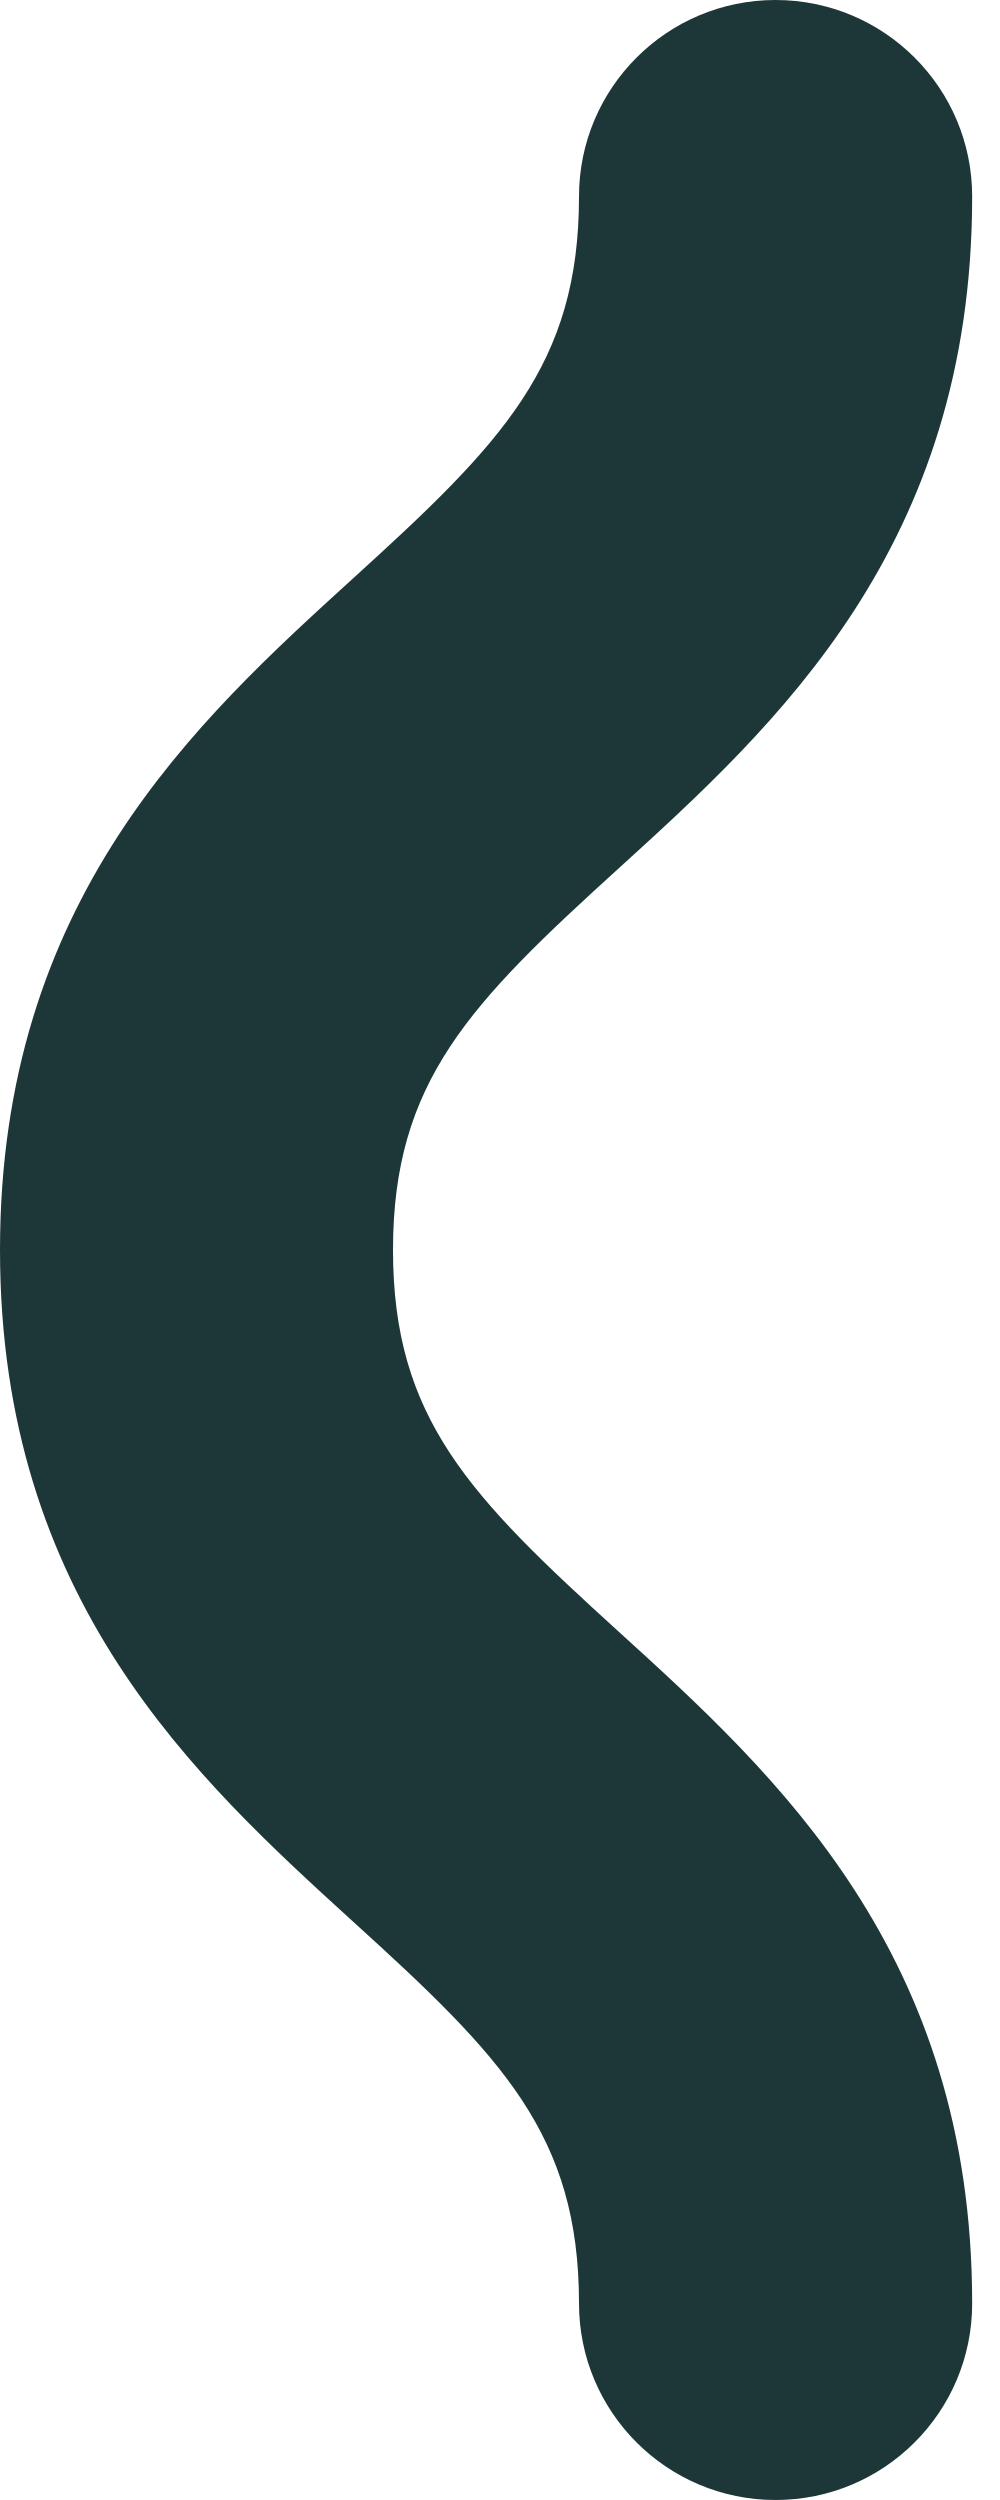
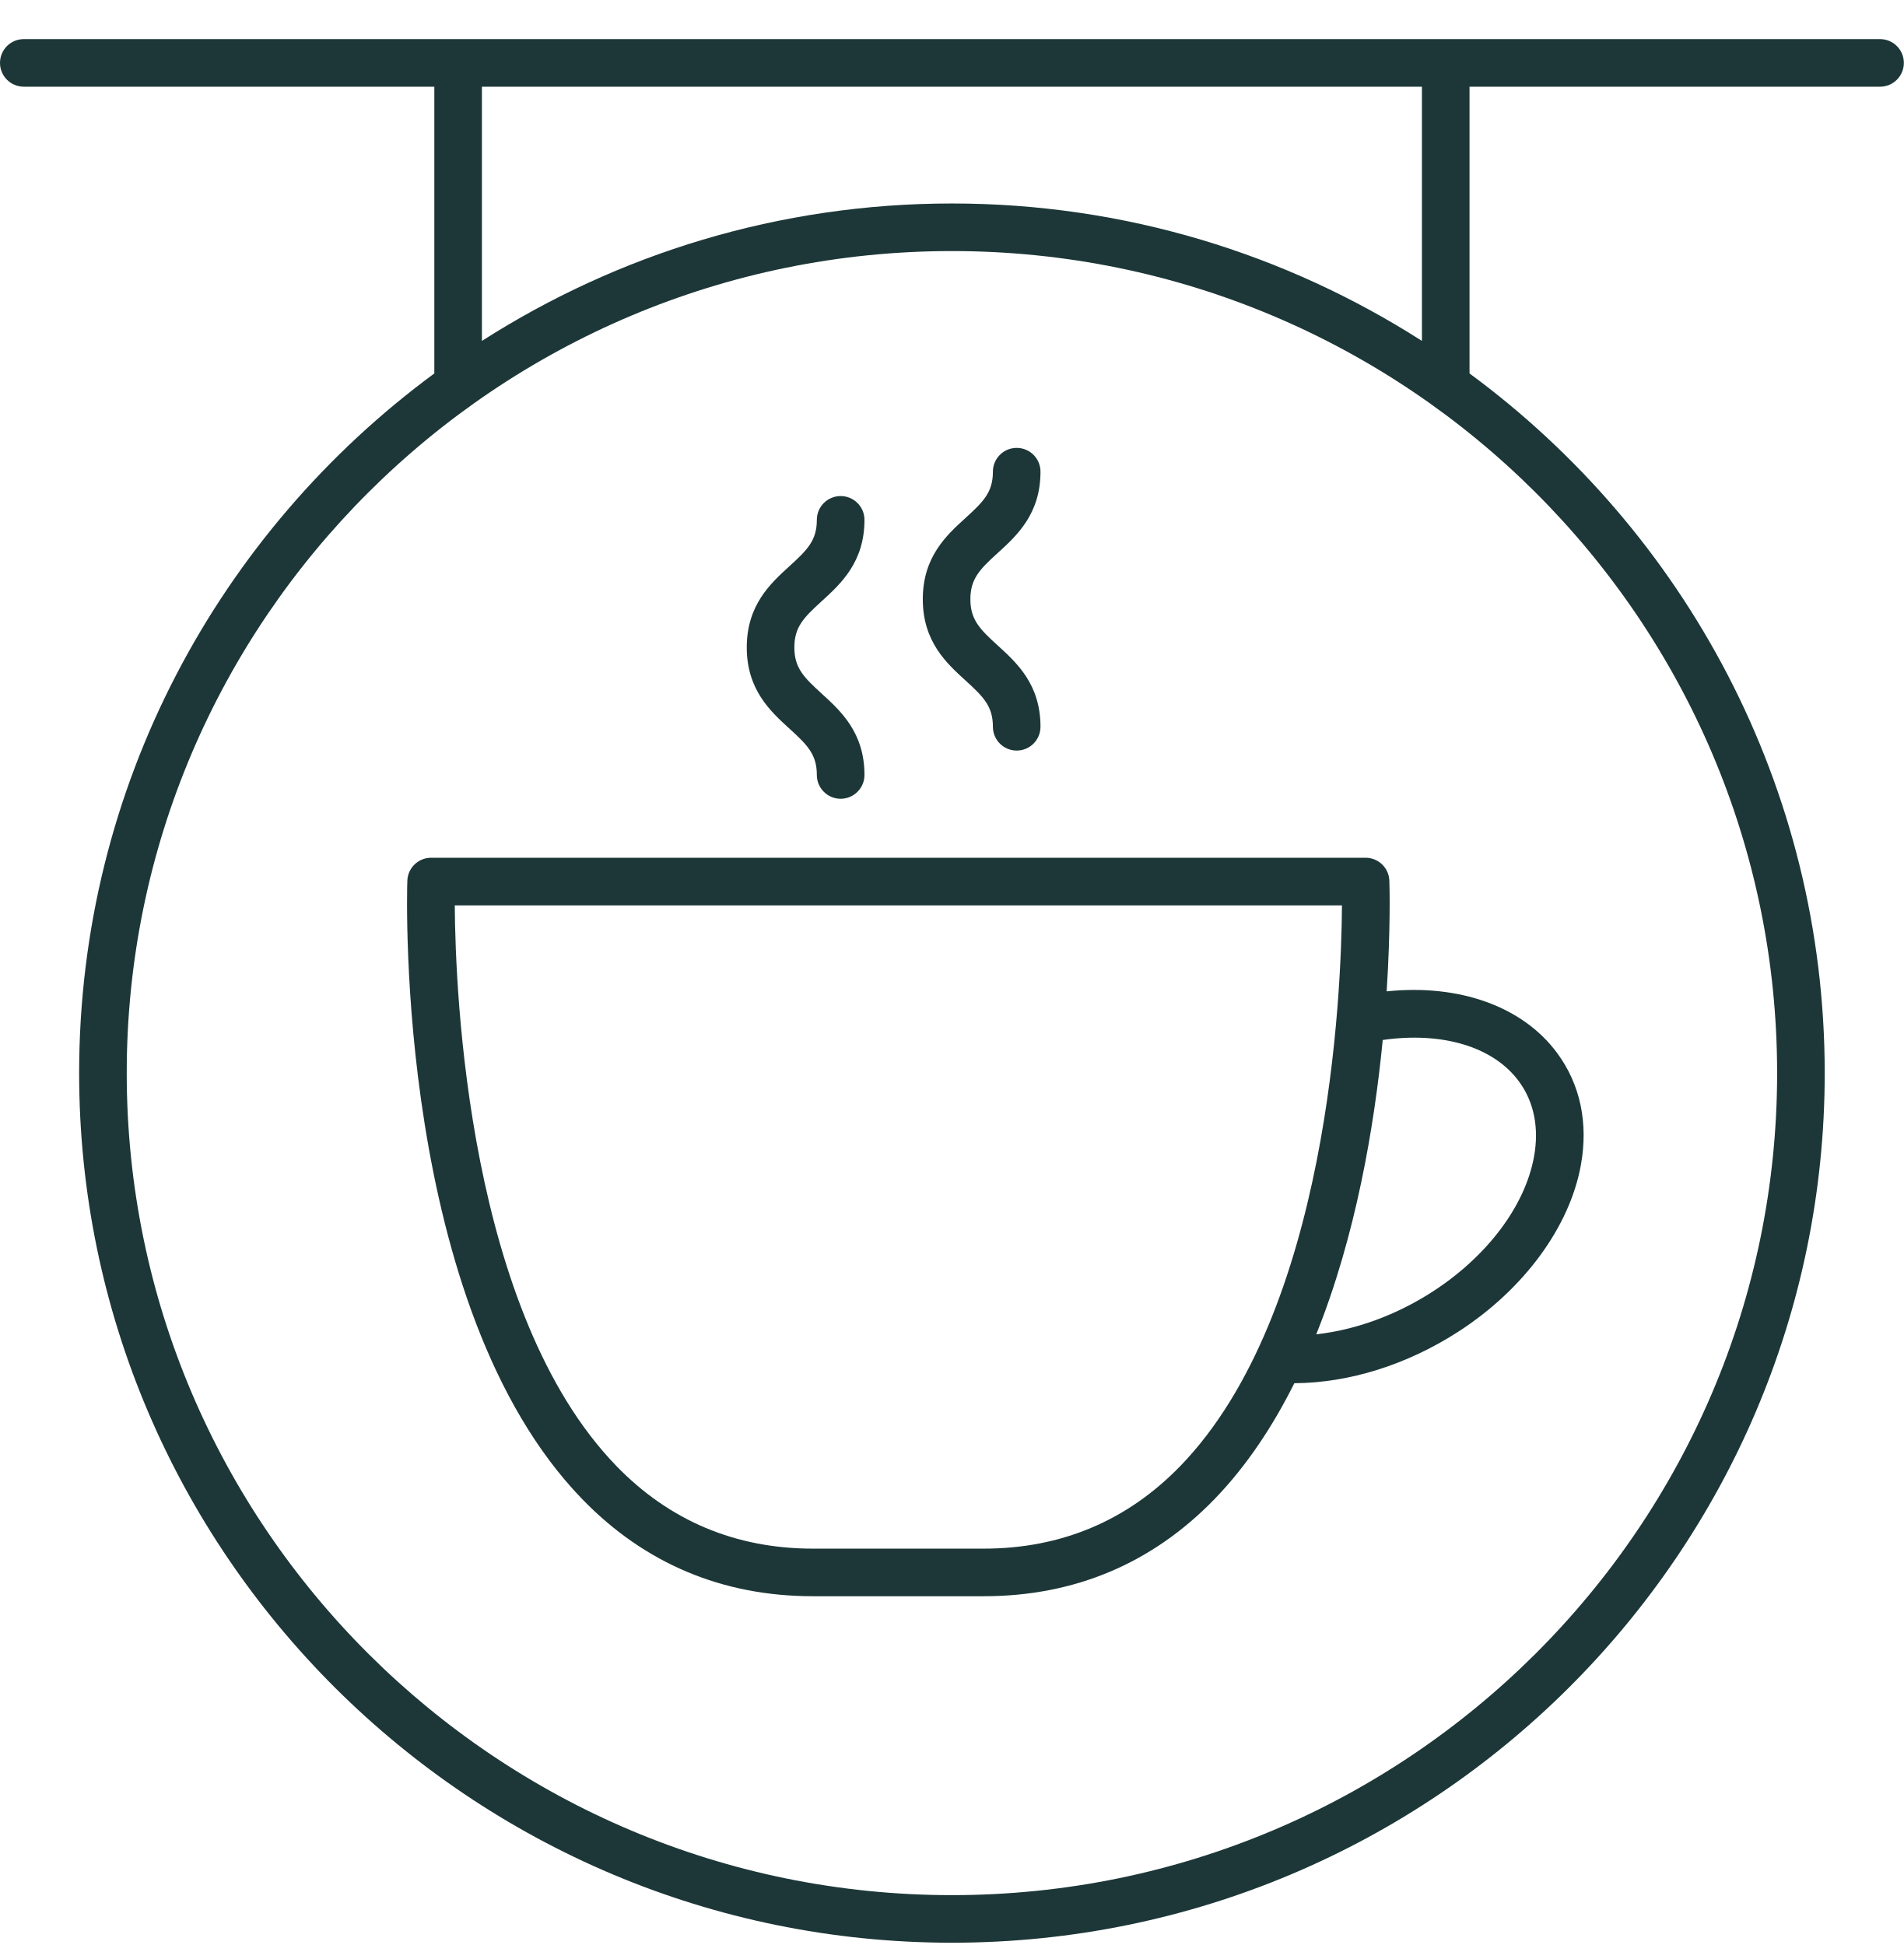
- <svg xmlns="http://www.w3.org/2000/svg" width="6" height="15" viewBox="0 0 6 15" fill="none">
-   <path d="M0 7.5C0 9.601 1.177 10.672 2.122 11.533C3.011 12.34 3.474 12.809 3.474 13.821C3.474 14.472 4.002 15 4.653 15C5.305 15 5.833 14.472 5.833 13.821C5.833 11.719 4.656 10.648 3.71 9.788C2.821 8.98 2.358 8.512 2.358 7.5C2.358 6.488 2.821 6.02 3.71 5.212C4.656 4.352 5.833 3.281 5.833 1.179C5.833 0.528 5.305 0 4.653 0C4.002 0 3.474 0.528 3.474 1.179C3.474 2.191 3.011 2.659 2.122 3.467C1.177 4.327 0 5.398 0 7.5Z" fill="#1D3738" />
+ <svg xmlns="http://www.w3.org/2000/svg" width="46" height="47" viewBox="0 0 46 47" fill="none">
+   <path d="M45.425 0.945H0.575C0.257 0.945 0 1.202 0 1.52C0 1.837 0.257 2.095 0.575 2.095H10.494V9.024C5.293 12.854 1.912 19.006 1.912 25.931C1.912 37.518 11.372 46.945 23 46.945C34.628 46.945 44.088 37.518 44.088 25.931C44.088 19.006 40.708 12.854 35.506 9.024V2.095H45.425C45.743 2.095 46 1.837 46 1.52C46 1.202 45.743 0.945 45.425 0.945ZM42.938 25.931C42.938 36.884 33.994 45.795 23 45.795C12.006 45.795 3.062 36.884 3.062 25.931C3.062 14.978 12.006 6.067 23 6.067C33.994 6.067 42.938 14.978 42.938 25.931ZM34.356 8.238C31.076 6.14 27.18 4.917 23 4.917C18.82 4.917 14.925 6.14 11.644 8.238V2.095H34.356V8.238Z" fill="#1D3738" />
+   <path d="M9.842 21.284C9.828 21.703 9.569 31.582 14.066 36.224C15.575 37.782 17.452 38.572 19.642 38.572H23.769C25.96 38.572 27.836 37.782 29.346 36.224C30.122 35.422 30.754 34.463 31.273 33.425C32.6 33.416 33.992 32.982 35.236 32.179C36.815 31.159 37.921 29.657 38.195 28.161C38.381 27.144 38.184 26.206 37.624 25.447C36.791 24.317 35.252 23.773 33.504 23.956C33.601 22.45 33.574 21.414 33.569 21.284C33.56 20.974 33.306 20.727 32.995 20.727H10.416C10.106 20.727 9.851 20.974 9.842 21.284ZM36.698 26.129C37.065 26.626 37.191 27.257 37.064 27.953C36.847 29.143 35.93 30.362 34.612 31.213C33.735 31.78 32.751 32.138 31.803 32.243C32.76 29.857 33.205 27.223 33.409 25.131C34.84 24.925 36.079 25.289 36.698 26.129ZM32.424 21.878C32.41 24.011 32.103 31.724 28.52 35.424C27.235 36.75 25.637 37.422 23.769 37.422H19.642C17.775 37.422 16.177 36.75 14.893 35.425C11.312 31.731 11.002 24.012 10.988 21.878H32.424Z" fill="#1D3738" />
+   <path d="M19.078 17.611C19.511 18.005 19.736 18.233 19.736 18.727C19.736 19.044 19.994 19.302 20.311 19.302C20.629 19.302 20.887 19.044 20.887 18.727C20.887 17.702 20.313 17.18 19.852 16.76C19.419 16.366 19.193 16.138 19.193 15.645C19.193 15.151 19.419 14.923 19.852 14.529C20.313 14.109 20.887 13.587 20.887 12.562C20.887 12.245 20.629 11.987 20.311 11.987C19.994 11.987 19.736 12.245 19.736 12.562C19.736 13.056 19.511 13.284 19.078 13.678C18.617 14.098 18.043 14.62 18.043 15.645C18.043 16.669 18.617 17.191 19.078 17.611Z" fill="#1D3738" />
+   <path d="M22.296 14.48C22.296 15.505 22.87 16.027 23.331 16.446C23.764 16.84 23.99 17.069 23.99 17.562C23.99 17.88 24.247 18.137 24.565 18.137C24.883 18.137 25.14 17.88 25.14 17.562C25.14 16.537 24.566 16.015 24.105 15.596C23.672 15.202 23.446 14.973 23.446 14.48C23.446 13.987 23.672 13.758 24.105 13.364C24.566 12.945 25.14 12.422 25.14 11.398C25.14 11.08 24.883 10.823 24.565 10.823C24.247 10.823 23.99 11.08 23.99 11.398C23.99 11.891 23.764 12.12 23.331 12.514C22.87 12.933 22.296 13.455 22.296 14.48Z" fill="#1D3738" />
</svg>
